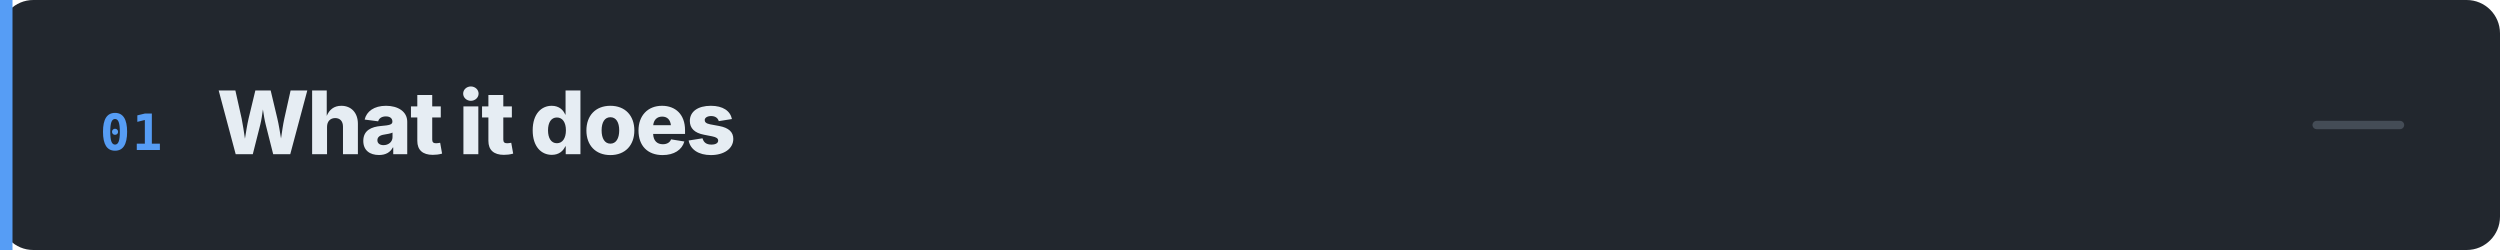
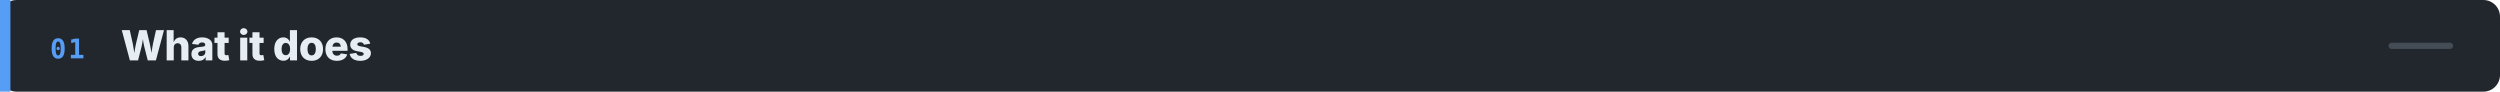
- <svg xmlns="http://www.w3.org/2000/svg" width="1200" height="120" viewBox="0 0 1200 120" role="img" aria-label="What it does">
-   <rect width="1200" height="120" rx="16" fill="#22272e" />
-   <rect x="0" y="0" width="6" height="120" fill="#569df5" />
+ <svg xmlns="http://www.w3.org/2000/svg" width="1200" height="44" viewBox="0 0 1200 44" role="img" aria-label="What it does">
+   <rect width="1200" height="44" rx="8" fill="#22272e" />
+   <rect x="0" y="0" width="5" height="44" fill="#569df5" />
  <g font-family="-apple-system,BlinkMacSystemFont,'Segoe UI',Manrope,sans-serif">
-     <text x="48" y="72" fill="#569df5" font-size="24" font-weight="800" letter-spacing="1" font-family="ui-monospace,'JetBrains Mono',monospace">01</text>
-     <text x="104" y="74" fill="#e6edf3" font-size="42" font-weight="800" letter-spacing="-1">What it does</text>
+     <text x="24" y="28" fill="#569df5" font-size="13" font-weight="800" letter-spacing="1" font-family="ui-monospace,'JetBrains Mono',monospace">01</text>
+     <text x="58" y="29" fill="#e6edf3" font-size="20" font-weight="800" letter-spacing="-.3">What it does</text>
  </g>
-   <path d="M1152 60h-40" stroke="#444c56" stroke-width="4" stroke-linecap="round" />
+   <path d="M1176 22h-28" stroke="#444c56" stroke-width="3" stroke-linecap="round" />
</svg>
